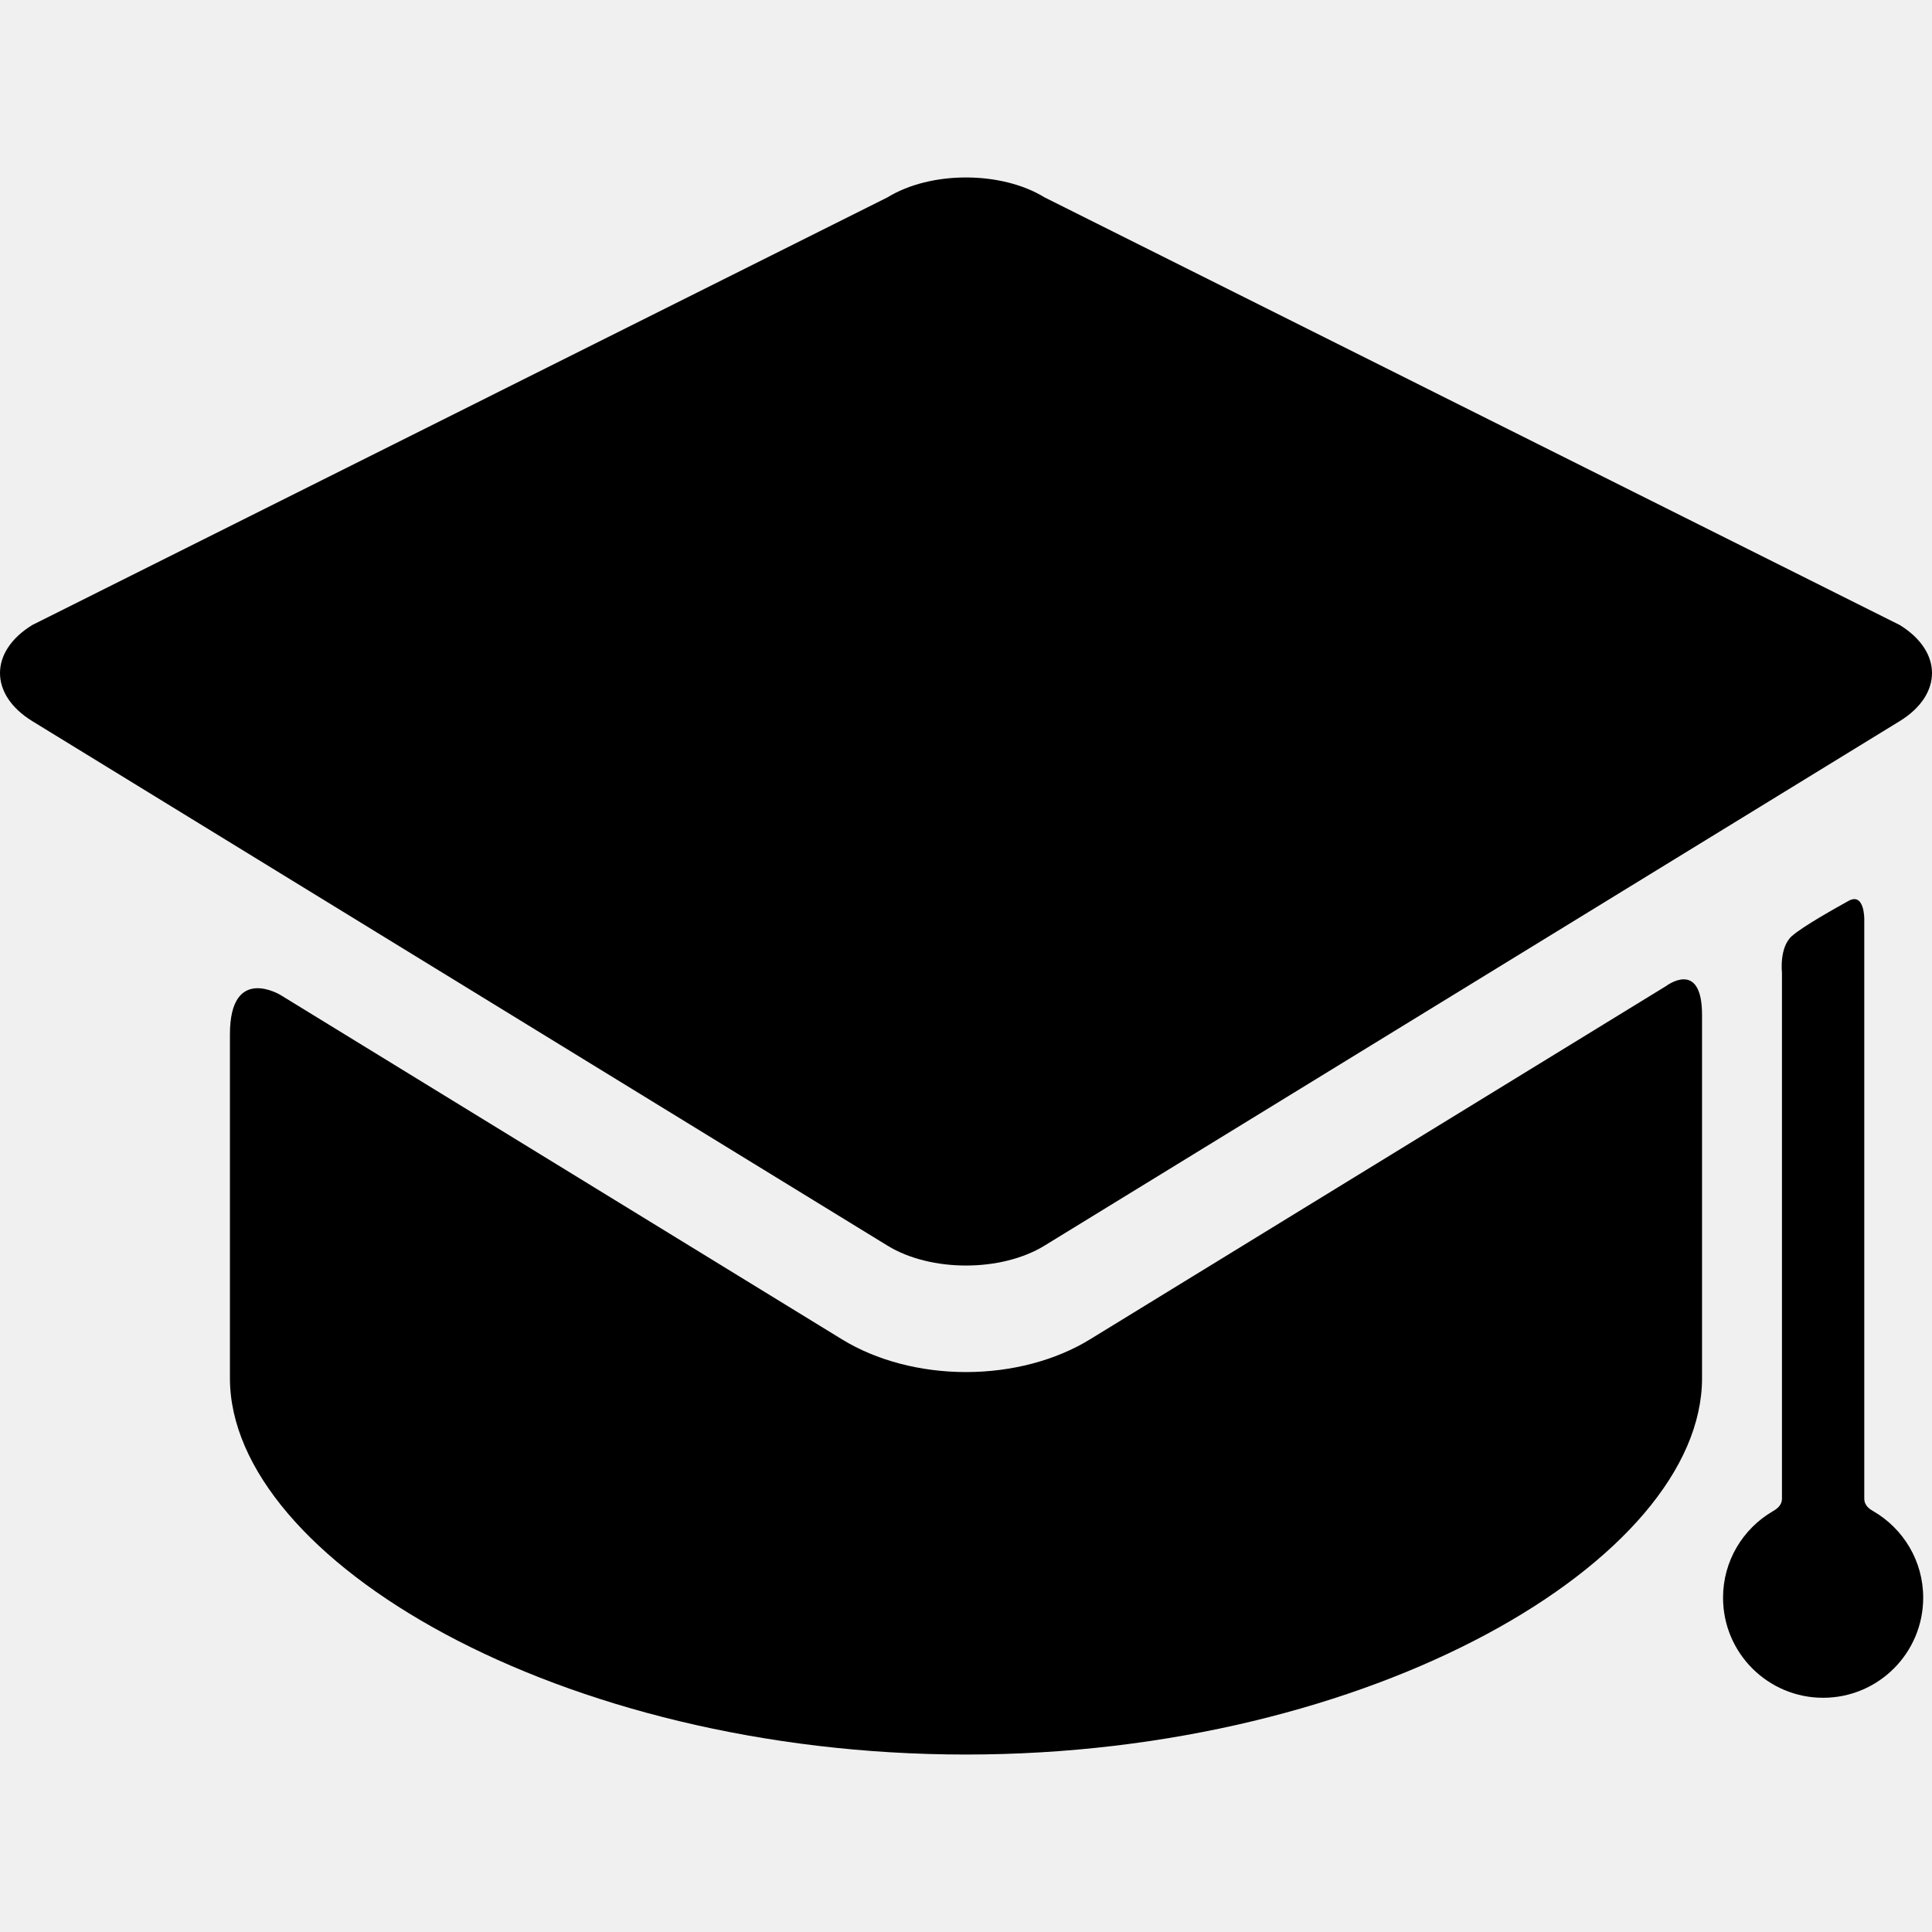
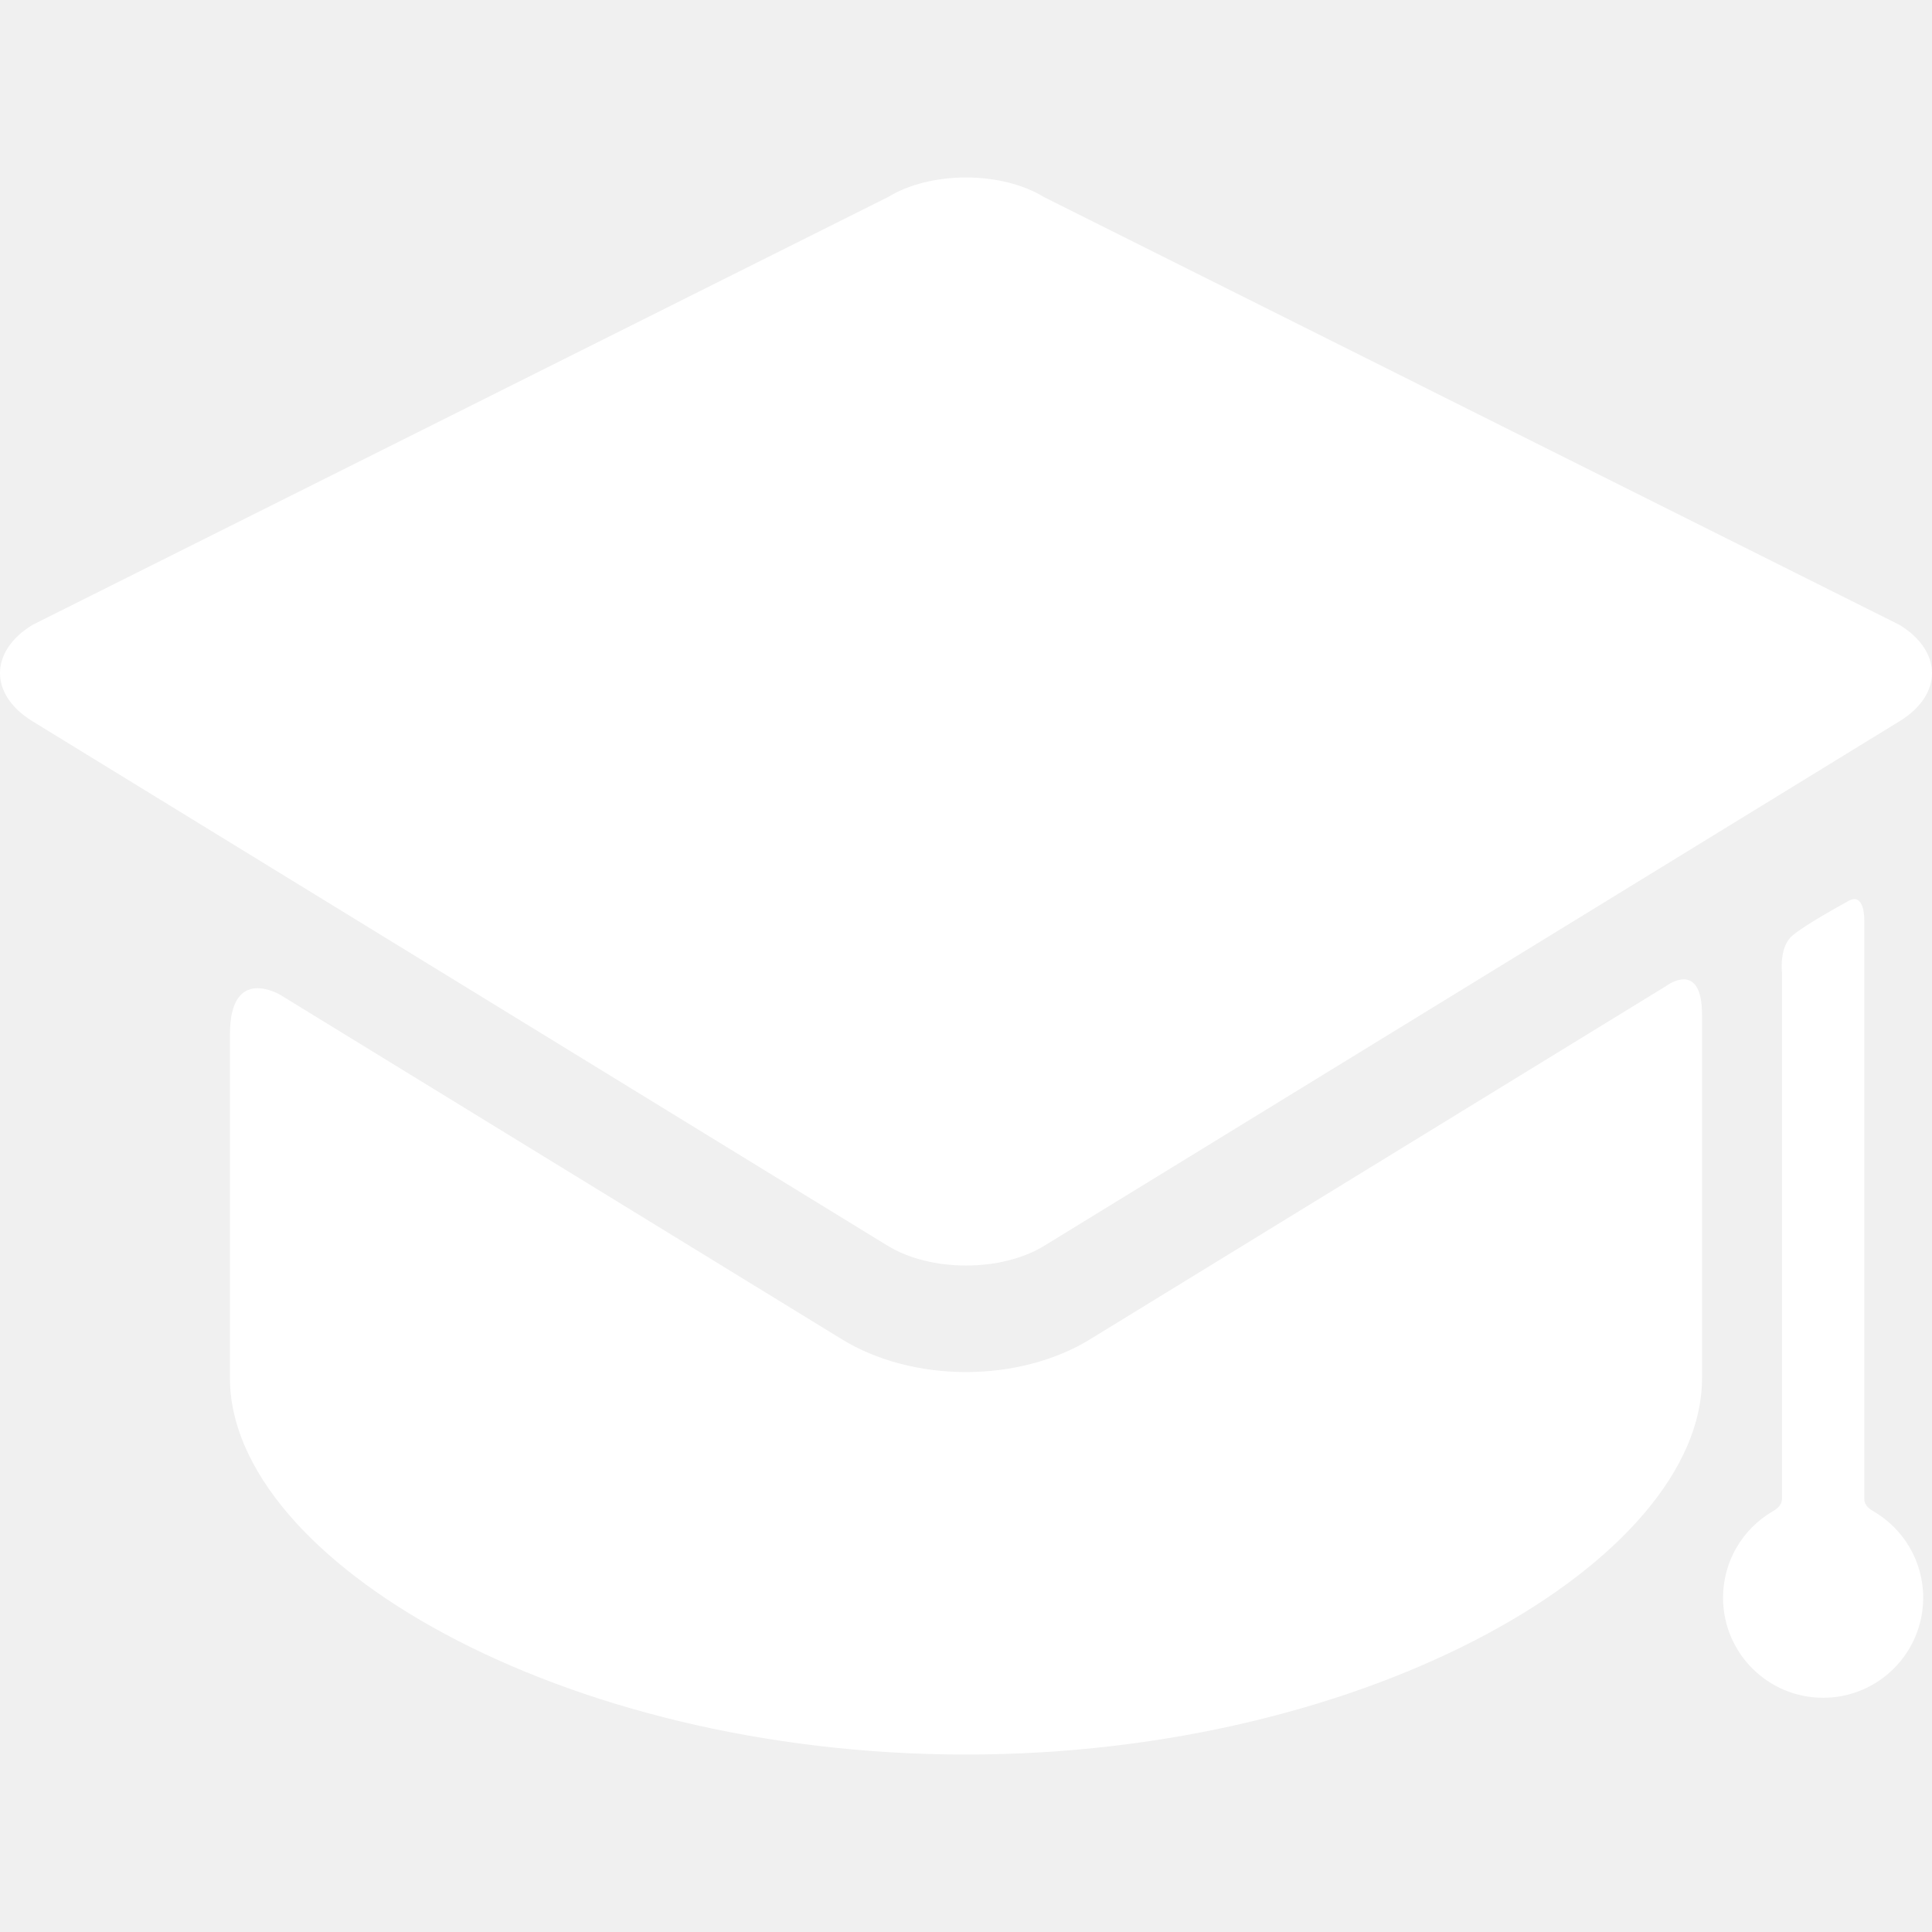
- <svg xmlns="http://www.w3.org/2000/svg" version="1.1" id="Capa_1" x="0px" y="0px" viewBox="0 0 398.97 398.97" style="enable-background:new 0 0 398.97 398.97;" xml:space="preserve">
+ <svg xmlns="http://www.w3.org/2000/svg" version="1.1" id="Capa_1" x="0px" y="0px" viewBox="0 0 398.97 398.97" style="fill:#fff;enable-background:new 0 0 398.97 398.97;" xml:space="preserve">
  <g>
    <g id="Layer_5_59_">
      <g>
        <path d="M225.092,276.586c-7.101,4.355-16.195,6.754-25.607,6.754c-9.412,0-18.506-2.398-25.607-6.754L57.946,205.484     c0,0-10.464-6.414-10.464,8.116c0,16.5,0,66,0,66c0,0.66,0,3.973,0,5c0,37.402,68.053,77.723,152,77.723s152-40.32,152-77.723     c0-1.027,0-4.34,0-5c0,0,0-52.502,0-70.003c0-11.663-7.439-5.964-7.439-5.964L225.092,276.586z" />
        <path d="M392.289,148.927c8.908-5.463,8.908-14.403,0-19.867L215.681,40.745c-8.908-5.463-23.485-5.463-32.393,0L6.681,129.06     c-8.908,5.463-8.908,14.403,0,19.867l176.607,108.315c8.908,5.463,23.485,5.463,32.393,0" />
        <path d="M384.985,309.475c0-29.906,0-119.625,0-119.625s0.083-5.666-3.279-3.795c-2.697,1.501-9.308,5.186-11.637,7.212     c-2.689,2.337-2.083,7.583-2.083,7.583s0,81.469,0,108.625c0,1.542-1.325,2.278-1.957,2.65     c-6.105,3.589-10.21,10.214-10.21,17.809c0,11.414,9.252,20.667,20.667,20.667c11.414,0,20.666-9.253,20.666-20.667     c0-7.624-4.135-14.27-10.279-17.85C386.262,311.728,384.985,311.016,384.985,309.475z" />
      </g>
    </g>
  </g>
  <g>
</g>
  <g>
</g>
  <g>
</g>
  <g>
</g>
  <g>
</g>
  <g>
</g>
  <g>
</g>
  <g>
</g>
  <g>
</g>
  <g>
</g>
  <g>
</g>
  <g>
</g>
  <g>
</g>
  <g>
</g>
  <g>
</g>
</svg>
